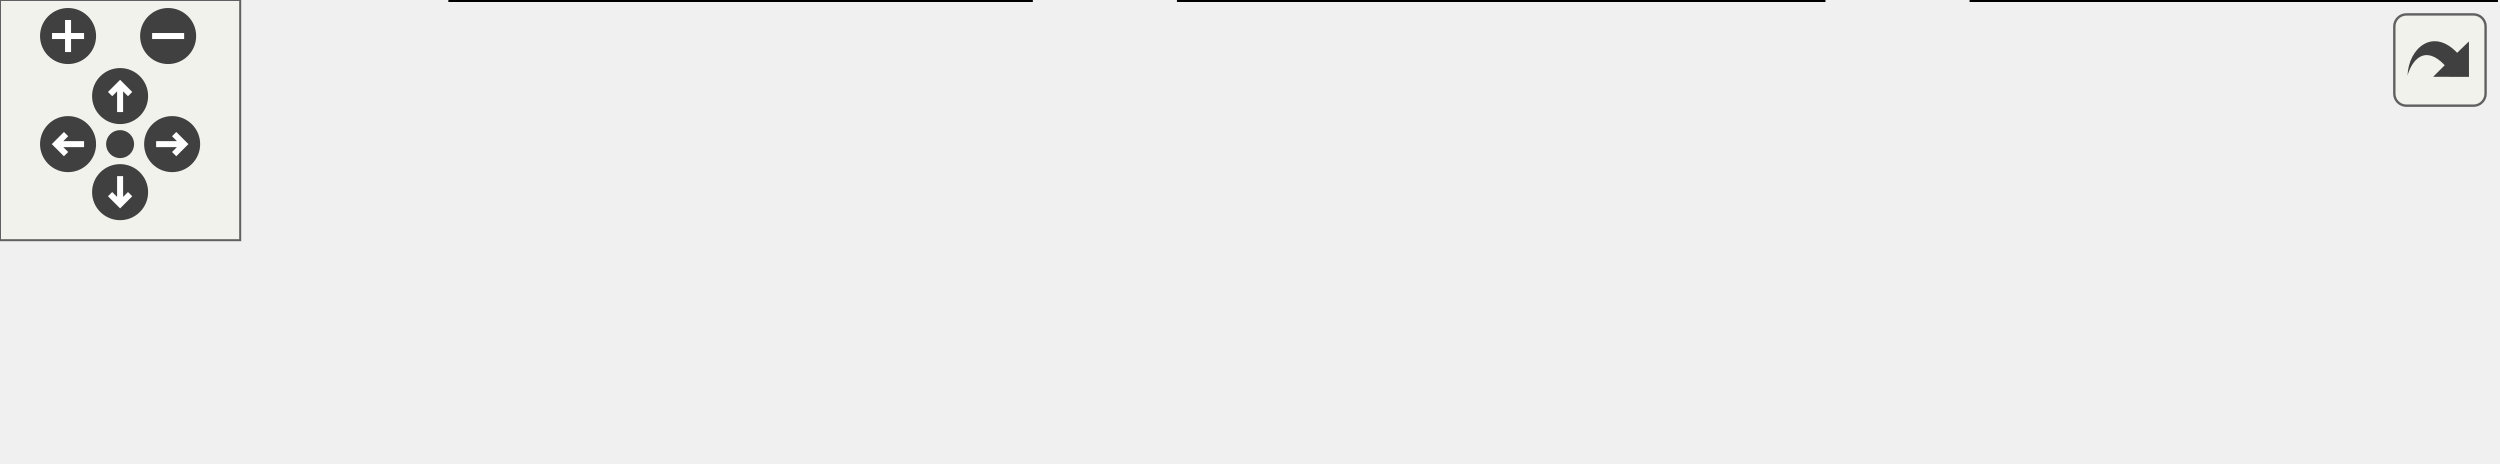
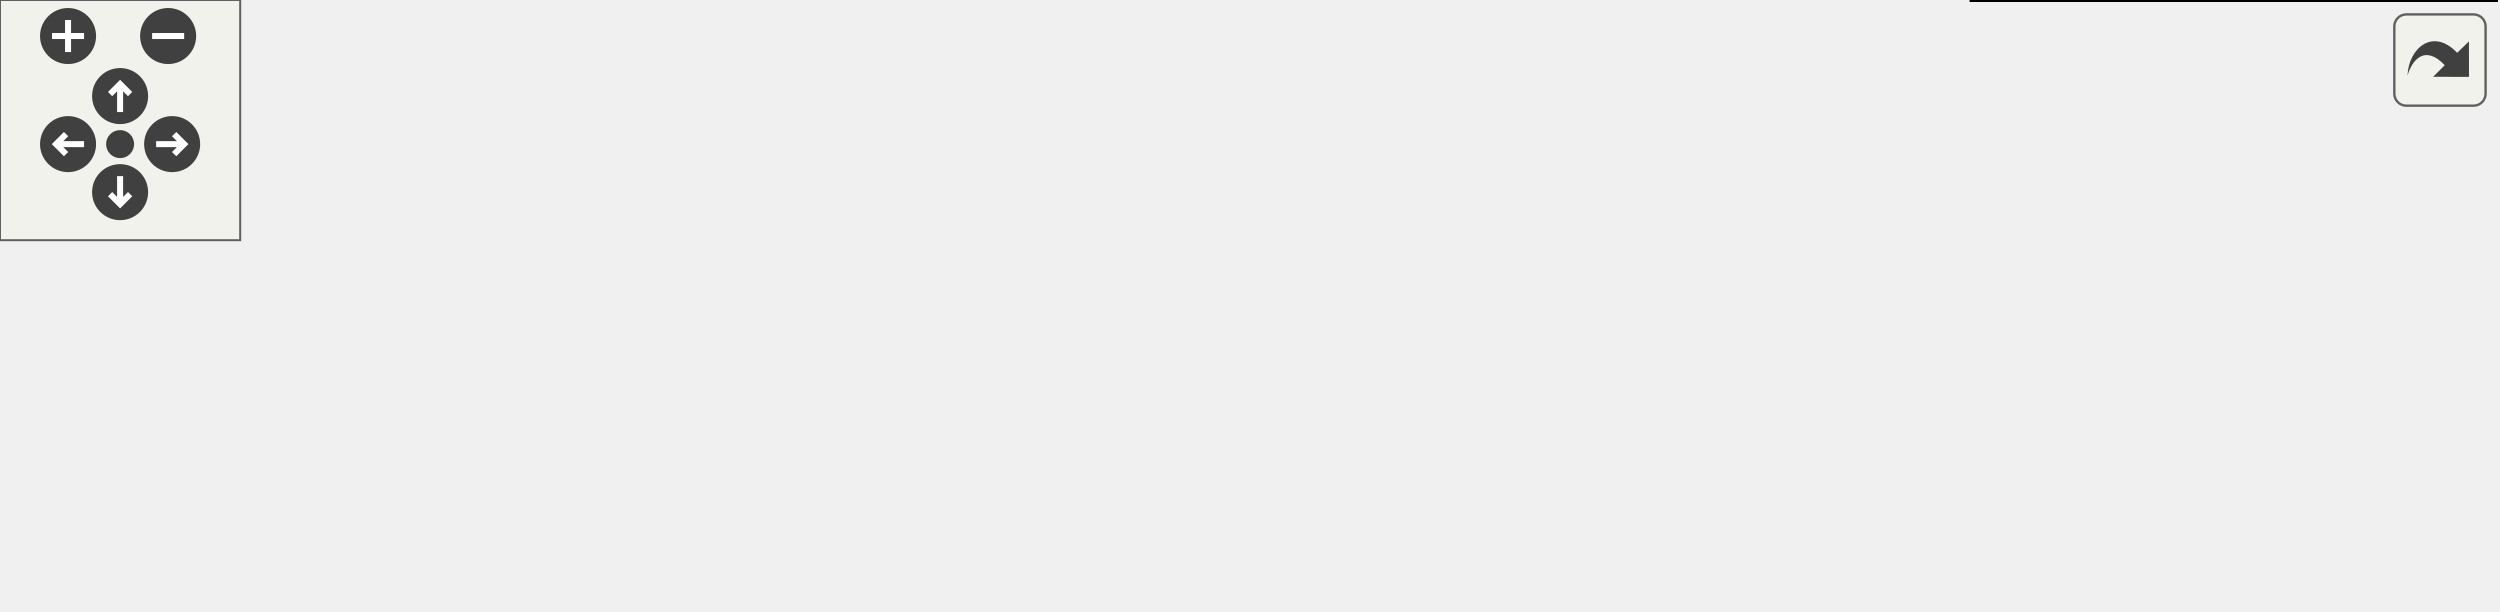
<svg xmlns="http://www.w3.org/2000/svg" xmlns:xlink="http://www.w3.org/1999/xlink" id="main" version="1.1" xml:space="preserve">
  <style type="text/css">
.edge:hover path { stroke: red; }
.edge:hover polygon { stroke: red; fill: red; }
</style>
  <defs>
    <circle id="rim" cx="0" cy="0" r="7" />
    <circle id="rim2" cx="0" cy="0" r="3.5" />
    <g id="zoomPlus">
      <use xlink:href="#rim" fill="#404040">
        <set attributeName="fill" to="#808080" begin="zoomplus.mouseover" end="zoomplus.mouseout" />
      </use>
      <path d="M-4,0h8M0,-4v8" fill="none" stroke="white" stroke-width="1.5" pointer-events="none" />
    </g>
    <g id="zoomMin">
      <use xlink:href="#rim" fill="#404040">
        <set attributeName="fill" to="#808080" begin="zoomminus.mouseover" end="zoomminus.mouseout" />
      </use>
      <path d="M-4,0h8" fill="none" stroke="white" stroke-width="1.5" pointer-events="none" />
    </g>
    <g id="dirArrow">
      <path fill="none" stroke="white" stroke-width="1.5" d="M0,-3.0v7 M-2.5,-0.5L0,-3.0L2.5,-0.5" />
    </g>
    <g id="resetDef">
      <use xlink:href="#rim2" fill="#404040">
        <set attributeName="fill" to="#808080" begin="reset.mouseover" end="reset.mouseout" />
      </use>
    </g>
  </defs>
  <svg id="graph" class="graph">
    <g id="viewport">
      <g id="node1" class="node">
-         <polygon fill="#bfbfbf" stroke="black" points="0,-18 0,-36 76,-36 76,-18 0,-18" />
-         <text text-anchor="middle" x="38" y="-24.8" font-family="sans-serif" font-size="9.00">Main::finalize</text>
+         <polygon fill="#bfbfbf" stroke="black" points="0,-55 0,-73 76,-73 76,-55 0,-55" />
+         <text text-anchor="middle" x="38" y="-61.8" font-family="sans-serif" font-size="9.00">Main::finalize</text>
      </g>
      <g id="node2" class="node">
        <g id="a_node2">
          <a xlink:href="namespacetk.html#ad6260a3dcdcb9a995a4886e566b665c4" target="_top" xlink:title="Convert existing time stamp as a real to Watch (global scope) ">
-             <polygon fill="none" stroke="black" points="159.5,-37 159.5,-55 210.5,-55 210.5,-37 159.5,-37" />
-             <text text-anchor="middle" x="185" y="-43.8" font-family="sans-serif" font-size="9.00">tk::hms</text>
+             <polygon fill="none" stroke="black" points="159.5,-74 159.5,-92 210.5,-92 210.5,-74 159.5,-74" />
+             <text text-anchor="middle" x="185" y="-80.8" font-family="sans-serif" font-size="9.00">tk::hms</text>
          </a>
        </g>
      </g>
      <g id="edge1" class="edge">
-         <path fill="none" stroke="midnightblue" d="M76.341,-31.893C98.797,-34.836 127.191,-38.556 149.18,-41.437" />
-         <polygon fill="midnightblue" stroke="midnightblue" points="148.727,-44.908 159.097,-42.737 149.636,-37.967 148.727,-44.908" />
+         <path fill="none" stroke="midnightblue" d="M76.341,-68.893C98.797,-71.835 127.191,-75.556 149.18,-78.437" />
+         <polygon fill="midnightblue" stroke="midnightblue" points="148.727,-81.908 159.097,-79.737 149.636,-74.967 148.727,-81.908" />
      </g>
      <g id="node3" class="node">
        <g id="a_node3">
          <a xlink:href="namespacetk.html#af04df49334286e653e440035c499a8d1" target="_top" xlink:title="Process an exception from the Charm++ runtime system. ">
-             <polygon fill="none" stroke="black" points="112.5,-0 112.5,-18 257.5,-18 257.5,-0 112.5,-0" />
-             <text text-anchor="middle" x="185" y="-6.8" font-family="sans-serif" font-size="9.00">tk::processExceptionCharm</text>
+             <polygon fill="none" stroke="black" points="112.5,-37 112.5,-55 257.5,-55 257.5,-37 112.5,-37" />
+             <text text-anchor="middle" x="185" y="-43.8" font-family="sans-serif" font-size="9.00">tk::processExceptionCharm</text>
          </a>
        </g>
      </g>
      <g id="edge2" class="edge">
-         <path fill="none" stroke="midnightblue" d="M76.341,-22.365C84.475,-21.355 93.388,-20.248 102.494,-19.118" />
-         <polygon fill="midnightblue" stroke="midnightblue" points="102.93,-22.591 112.423,-17.886 102.068,-15.644 102.93,-22.591" />
+         <path fill="none" stroke="midnightblue" d="M76.341,-59.365C84.475,-58.355 93.388,-57.248 102.494,-56.118" />
+         <polygon fill="midnightblue" stroke="midnightblue" points="102.93,-59.591 112.423,-54.886 102.068,-52.644 102.93,-59.591" />
      </g>
      <g id="node4" class="node">
        <g id="a_node4">
          <a xlink:href="classtk_1_1_exception.html#aef3989f5d076c0282329daa2a646b1c6" target="_top" xlink:title="Handle Exception. ">
-             <polygon fill="none" stroke="black" points="294.5,-0 294.5,-18 455.5,-18 455.5,-0 294.5,-0" />
-             <text text-anchor="middle" x="375" y="-6.8" font-family="sans-serif" font-size="9.00">tk::Exception::handleException</text>
+             <polygon fill="none" stroke="black" points="294.5,-37 294.5,-55 455.5,-55 455.5,-37 294.5,-37" />
+             <text text-anchor="middle" x="375" y="-43.8" font-family="sans-serif" font-size="9.00">tk::Exception::handleException</text>
          </a>
        </g>
      </g>
      <g id="edge3" class="edge">
-         <path fill="none" stroke="midnightblue" d="M257.611,-9C266.357,-9 275.377,-9 284.344,-9" />
-         <polygon fill="midnightblue" stroke="midnightblue" points="284.429,-12.5 294.429,-9 284.429,-5.5 284.429,-12.5" />
+         <path fill="none" stroke="midnightblue" d="M257.611,-46C266.357,-46 275.377,-46 284.344,-46" />
+         <polygon fill="midnightblue" stroke="midnightblue" points="284.429,-49.5 294.429,-46 284.429,-42.5 284.429,-49.5" />
      </g>
      <g id="node5" class="node">
        <g id="a_node5">
+           <a xlink:href="classtk_1_1_exception.html#a0bc4b622d95adf72e77f639fd6aefbbe" target="_top" xlink:title="tk::Exception::what">
+             <polygon fill="none" stroke="black" points="505,-37 505,-55 611,-55 611,-37 505,-37" />
+             <text text-anchor="middle" x="558" y="-43.8" font-family="sans-serif" font-size="9.00">tk::Exception::what</text>
+           </a>
+         </g>
+       </g>
+       <g id="edge4" class="edge">
+         <path fill="none" stroke="midnightblue" d="M455.653,-39.293C468.694,-39.189 482.04,-39.273 494.586,-39.548" />
+         <polygon fill="midnightblue" stroke="midnightblue" points="494.823,-43.055 504.913,-39.822 495.01,-36.058 494.823,-43.055" />
+       </g>
+       <g id="node6" class="node">
+         <g id="a_node6">
          <a xlink:href="classtk_1_1_exception.html#a98bc4bc0d8ef380a2b90c5815a80f53a" target="_top" xlink:title="Demangle and Echo call trace. ">
            <polygon fill="none" stroke="black" points="492.5,-0 492.5,-18 623.5,-18 623.5,-0 492.5,-0" />
            <text text-anchor="middle" x="558" y="-6.8" font-family="sans-serif" font-size="9.00">tk::Exception::echoTrace</text>
          </a>
        </g>
      </g>
-       <g id="edge4" class="edge">
-         <path fill="none" stroke="midnightblue" d="M455.653,-9C464.446,-9 473.379,-9 482.111,-9" />
-         <polygon fill="midnightblue" stroke="midnightblue" points="482.25,-12.5 492.25,-9 482.25,-5.5 482.25,-12.5" />
+       <g id="edge6" class="edge">
+         <path fill="none" stroke="midnightblue" d="M420.278,-36.949C445.241,-31.846 476.619,-25.431 503.017,-20.035" />
+         <polygon fill="midnightblue" stroke="midnightblue" points="503.77,-23.454 512.866,-18.022 502.368,-16.596 503.77,-23.454" />
+       </g>
+       <g id="edge5" class="edge">
+         <path fill="none" stroke="midnightblue" d="M504.913,-52.178C492.66,-52.565 479.254,-52.756 465.867,-52.75" />
+         <polygon fill="midnightblue" stroke="midnightblue" points="465.667,-49.249 455.653,-52.707 465.638,-56.249 465.667,-49.249" />
      </g>
    </g>
  </svg>
  <g id="navigator" transform="translate(0 0)" fill="#404254">
    <rect fill="#f2f5e9" fill-opacity="0.5" stroke="#606060" stroke-width=".5" x="0" y="0" width="60" height="60" />
    <use id="zoomplus" xlink:href="#zoomPlus" x="17" y="9" />
    <use id="zoomminus" xlink:href="#zoomMin" x="42" y="9" />
    <use id="reset" xlink:href="#resetDef" x="30" y="36" />
    <g id="arrowUp" xlink:href="#dirArrow" transform="translate(30 24)">
      <use xlink:href="#rim" fill="#404040">
        <set attributeName="fill" to="#808080" begin="arrowUp.mouseover" end="arrowUp.mouseout" />
      </use>
      <path fill="none" stroke="white" stroke-width="1.5" d="M0,-3.0v7 M-2.5,-0.5L0,-3.0L2.5,-0.5" />
    </g>
    <g id="arrowRight" xlink:href="#dirArrow" transform="rotate(90) translate(36 -43)">
      <use xlink:href="#rim" fill="#404040">
        <set attributeName="fill" to="#808080" begin="arrowRight.mouseover" end="arrowRight.mouseout" />
      </use>
      <path fill="none" stroke="white" stroke-width="1.5" d="M0,-3.0v7 M-2.5,-0.5L0,-3.0L2.5,-0.5" />
    </g>
    <g id="arrowDown" xlink:href="#dirArrow" transform="rotate(180) translate(-30 -48)">
      <use xlink:href="#rim" fill="#404040">
        <set attributeName="fill" to="#808080" begin="arrowDown.mouseover" end="arrowDown.mouseout" />
      </use>
      <path fill="none" stroke="white" stroke-width="1.5" d="M0,-3.0v7 M-2.5,-0.5L0,-3.0L2.5,-0.5" />
    </g>
    <g id="arrowLeft" xlink:href="#dirArrow" transform="rotate(270) translate(-36 17)">
      <use xlink:href="#rim" fill="#404040">
        <set attributeName="fill" to="#808080" begin="arrowLeft.mouseover" end="arrowLeft.mouseout" />
      </use>
      <path fill="none" stroke="white" stroke-width="1.5" d="M0,-3.0v7 M-2.5,-0.5L0,-3.0L2.5,-0.5" />
    </g>
  </g>
  <svg viewBox="0 0 15 15" width="100%" height="30px" preserveAspectRatio="xMaxYMin meet">
    <g id="arrow_out" transform="scale(0.3 0.3)">
      <a xlink:href="class_main_a79fa7f2b2377b41626163cd6f3e2073d_cgraph_org.svg" target="_base">
        <rect id="button" ry="5" rx="5" y="6" x="6" height="38" width="38" fill="#f2f5e9" fill-opacity="0.5" stroke="#606060" stroke-width="1.0" />
        <path id="arrow" d="M 11.5,31.437 C 11.94,20.098 22.043,11.323 32.159,21.979 L 37.069,17.246 C 37.069,17.246 37.088,32 37.088,32 L 22.16,31.978 C 22.16,31.978 26.998,27.14 26.998,27.14 C 18.529,18.264 13.292,25.23 11.5,31.437 z" style="fill:#404040;" />
      </a>
    </g>
  </svg>
</svg>
